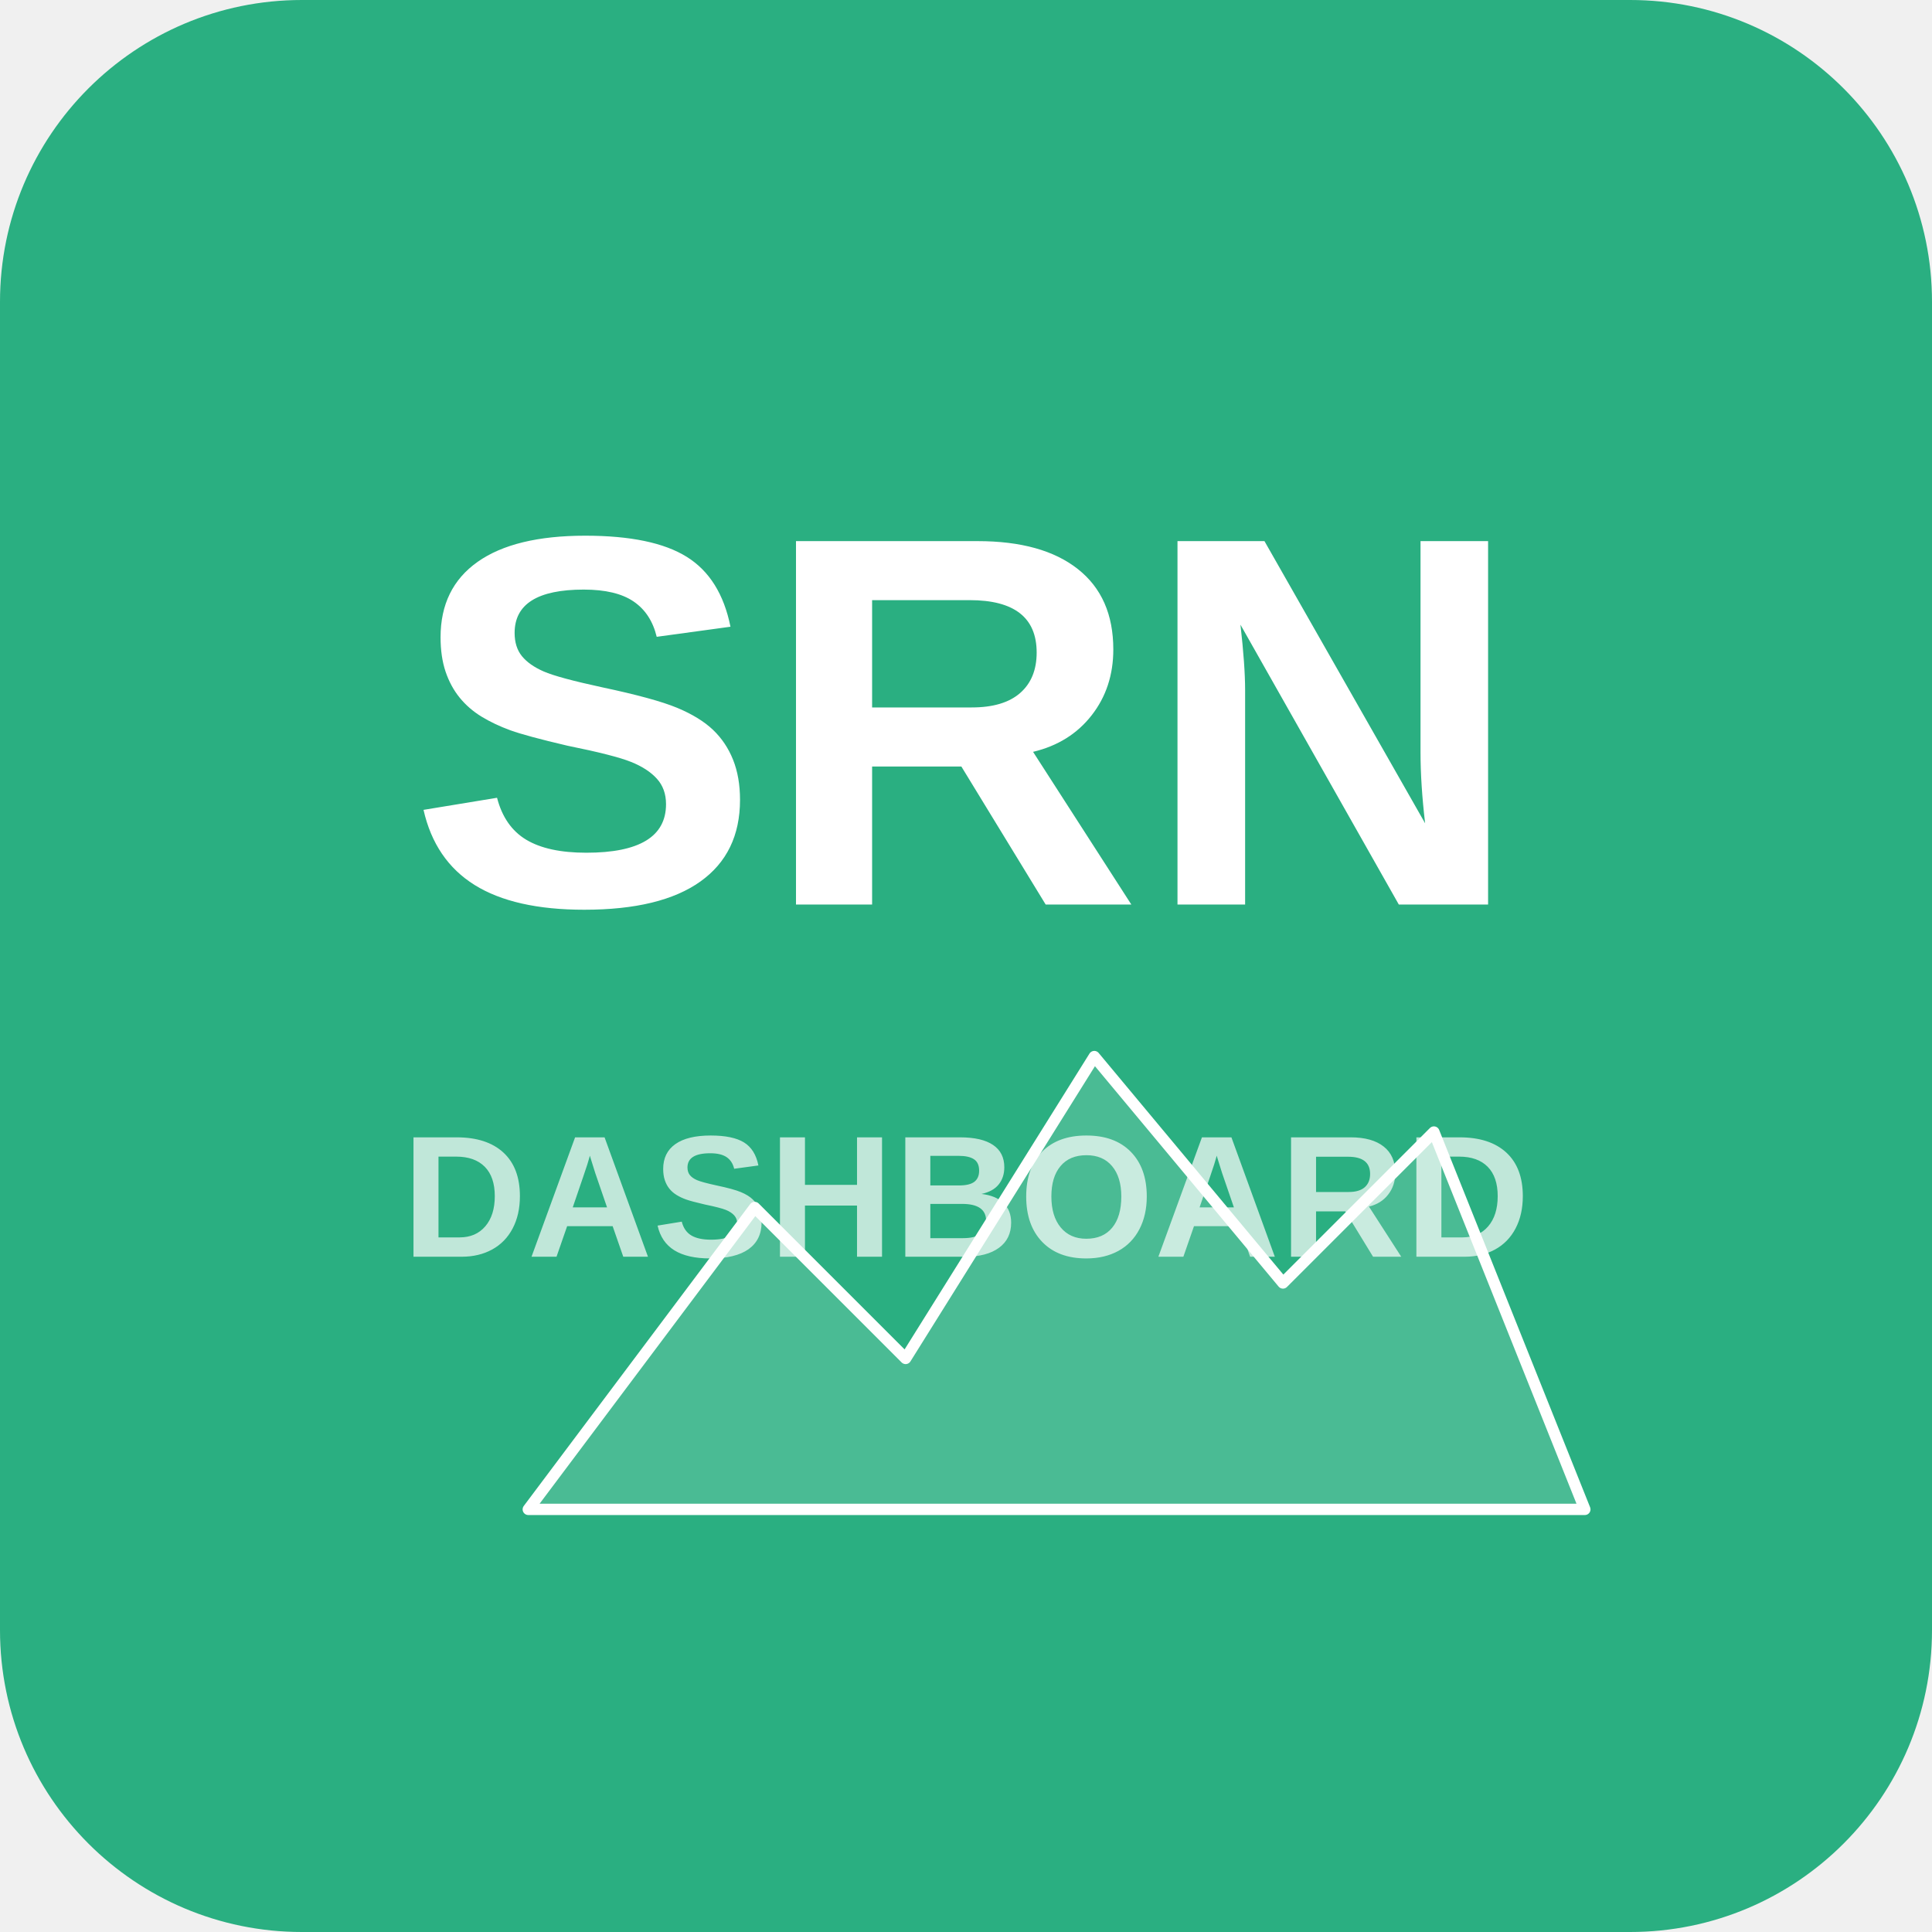
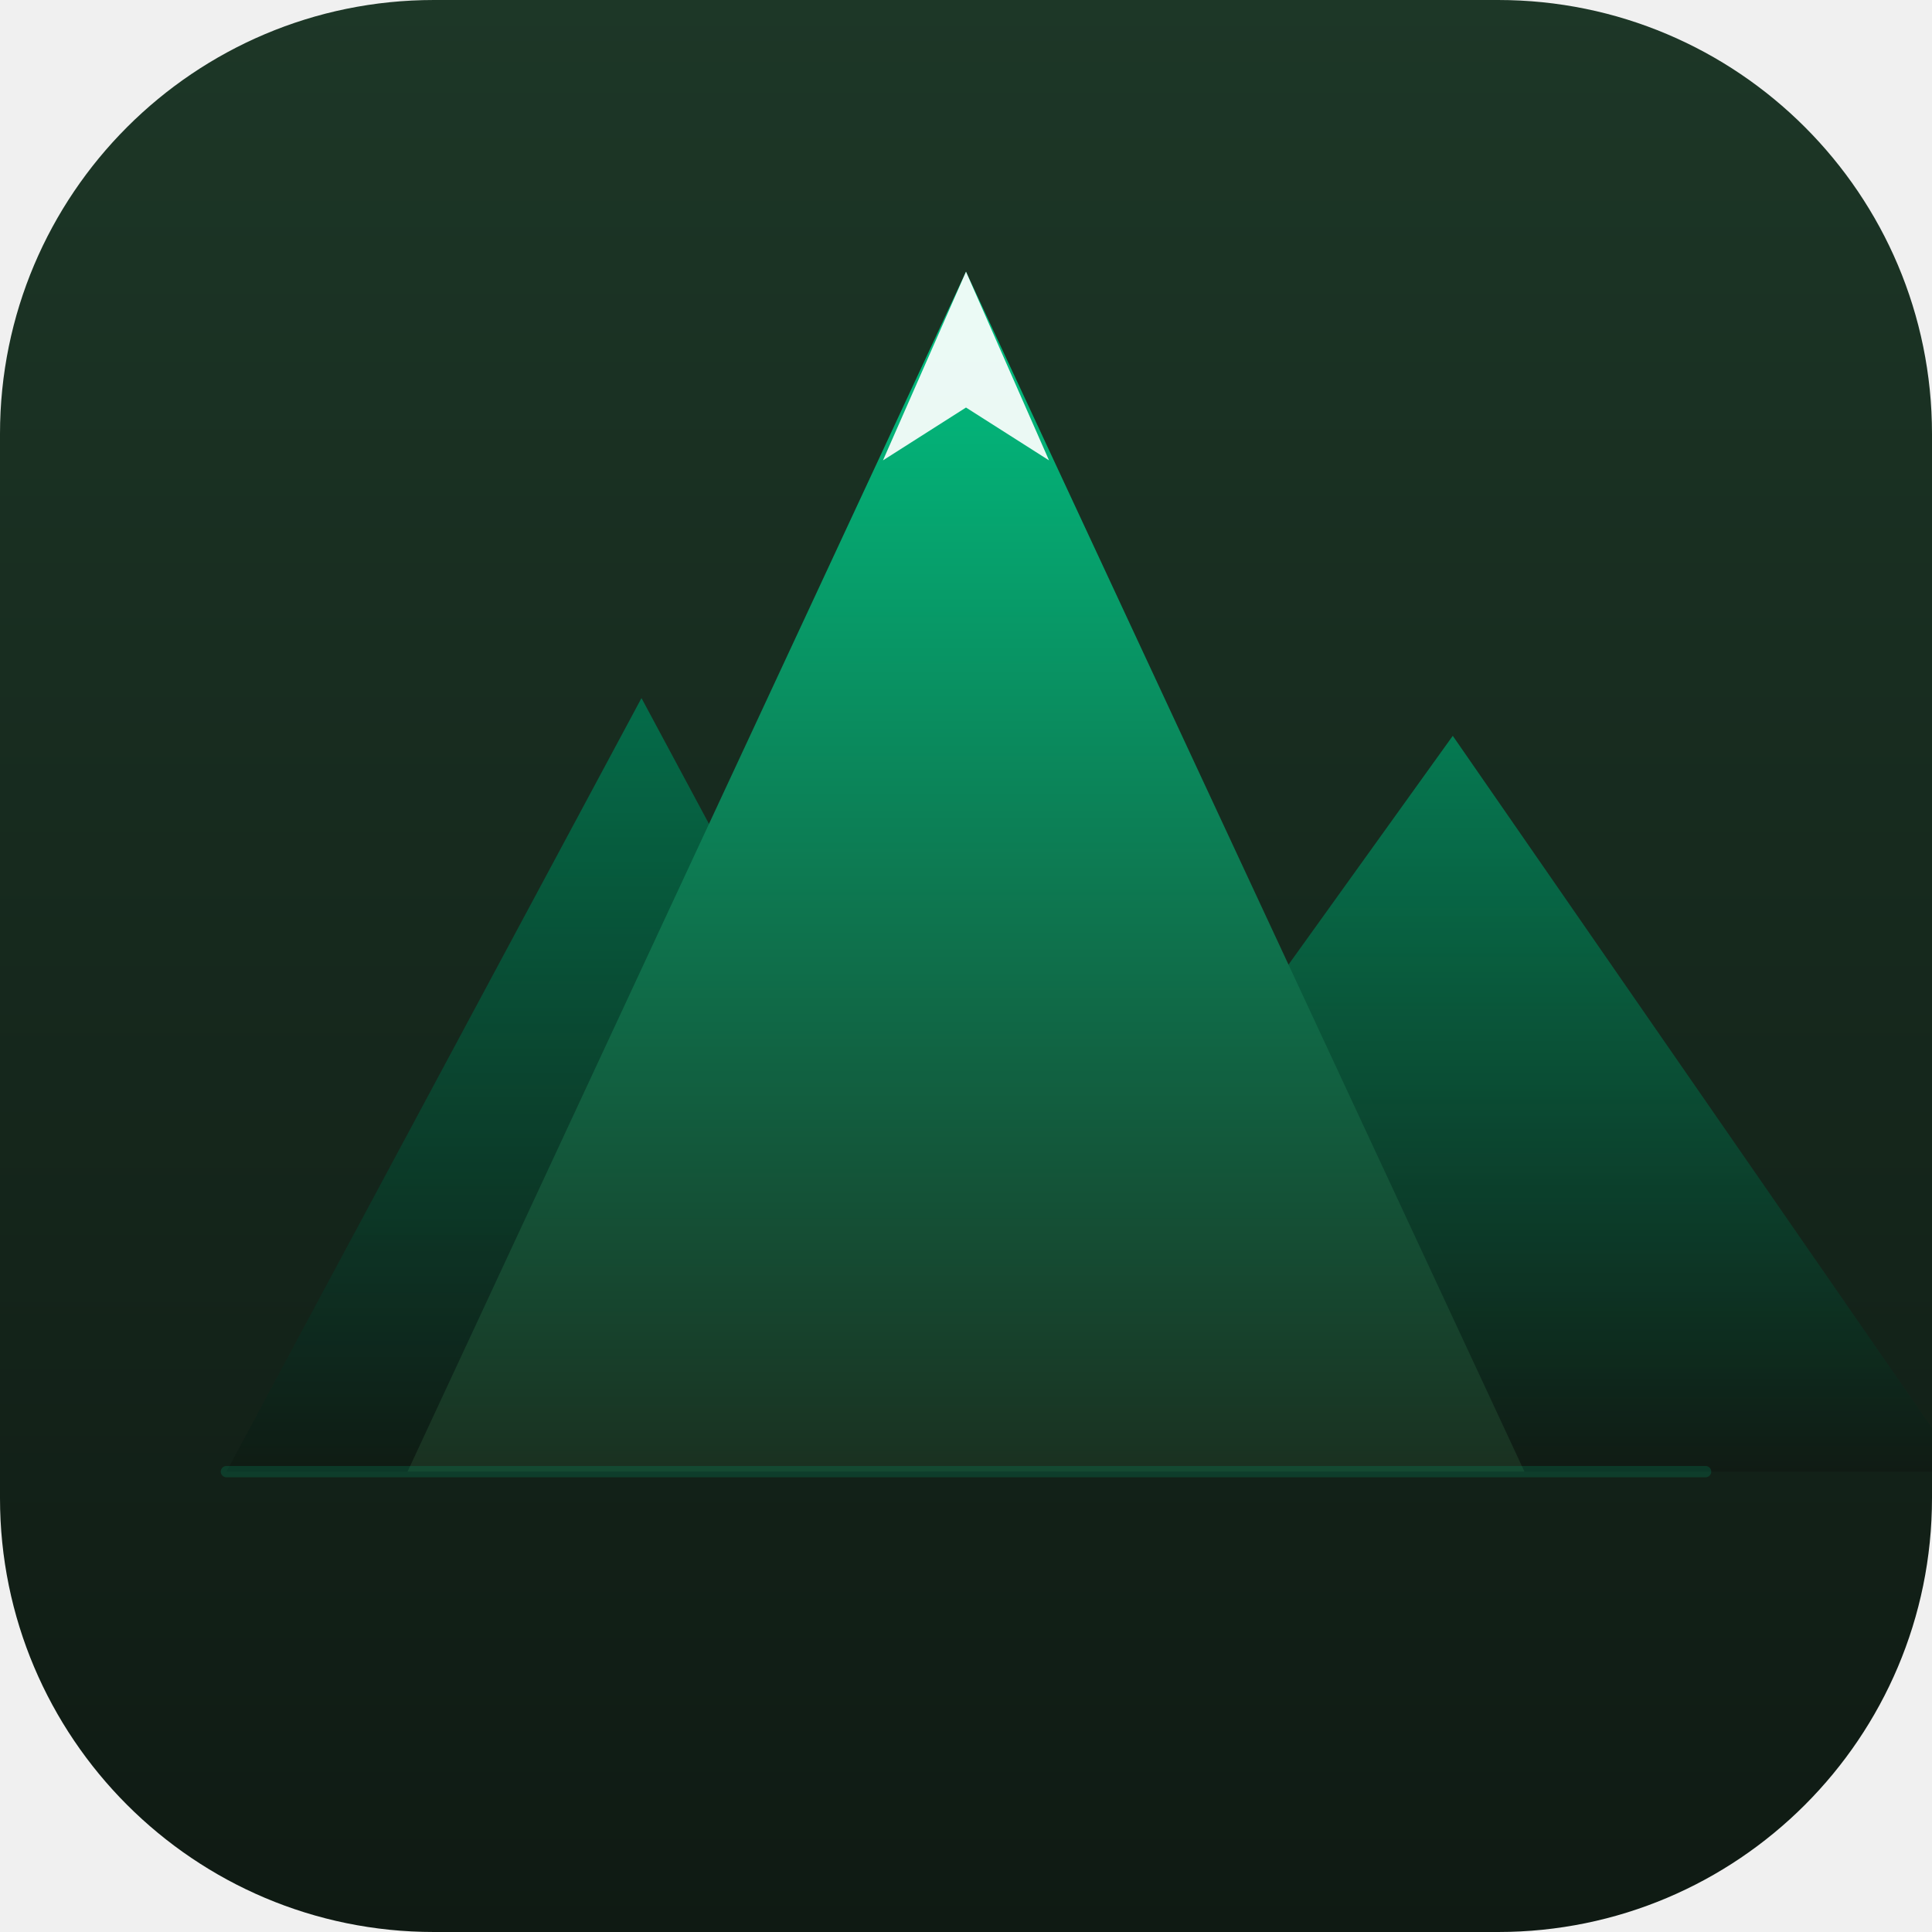
- <svg xmlns="http://www.w3.org/2000/svg" viewBox="0 0 512 512" width="512" height="512">
-   <rect width="512" height="512" rx="80" fill="#2aaf81" />
-   <text x="256" y="200" font-family="Arial, sans-serif" font-weight="900" font-size="140" fill="#ffffff" text-anchor="middle" dominant-baseline="middle">SRN</text>
-   <text x="256" y="320" font-family="Arial, sans-serif" font-weight="700" font-size="46" fill="rgba(255,255,255,0.7)" text-anchor="middle" dominant-baseline="middle">DASHBOARD</text>
-   <path d="M140 400 L200 320 L240 360 L290 280 L340 340 L380 300 L420 400Z" fill="rgba(255,255,255,0.15)" stroke="#ffffff" stroke-width="3" stroke-linejoin="round" />
+ <svg xmlns="http://www.w3.org/2000/svg" width="512" height="512" viewBox="0 0 512 512" role="img">
+   <defs>
+     <linearGradient id="bg" x1="0" y1="0" x2="0" y2="1">
+       <stop offset="0%" stop-color="#1d3727" />
+       <stop offset="100%" stop-color="#0f1a13" />
+     </linearGradient>
+     <linearGradient id="mL" x1="0" y1="0" x2="0" y2="1">
+       <stop offset="0%" stop-color="#007a52" />
+       <stop offset="100%" stop-color="#0f1a13" />
+     </linearGradient>
+     <linearGradient id="mC" x1="0" y1="0" x2="0" y2="1">
+       <stop offset="0%" stop-color="#00c484" />
+       <stop offset="100%" stop-color="#1a3020" />
+     </linearGradient>
+     <linearGradient id="mR" x1="0" y1="0" x2="0" y2="1">
+       <stop offset="0%" stop-color="#008f5f" />
+       <stop offset="100%" stop-color="#0f1a13" />
+     </linearGradient>
+     <clipPath id="rounded">
+       <rect width="512" height="512" rx="115" ry="115" />
+     </clipPath>
+   </defs>
+   <rect width="512" height="512" rx="115" ry="115" fill="url(#bg)" />
+   <g clip-path="url(#rounded)">
+     <polygon points="60,390 170,185 280,390" fill="url(#mL)" opacity="0.82" />
+     <polygon points="245,390 385,195 520,390" fill="url(#mR)" opacity="0.78" />
+     <polygon points="108,390 256,72 404,390" fill="url(#mC)" />
+     <polygon points="256,72 234,122 256,108 278,122" fill="#ffffff" opacity="0.92" />
+     <line x1="60" y1="390" x2="452" y2="390" stroke="#00a06e" stroke-width="3" stroke-linecap="round" opacity="0.22" />
+   </g>
</svg>
